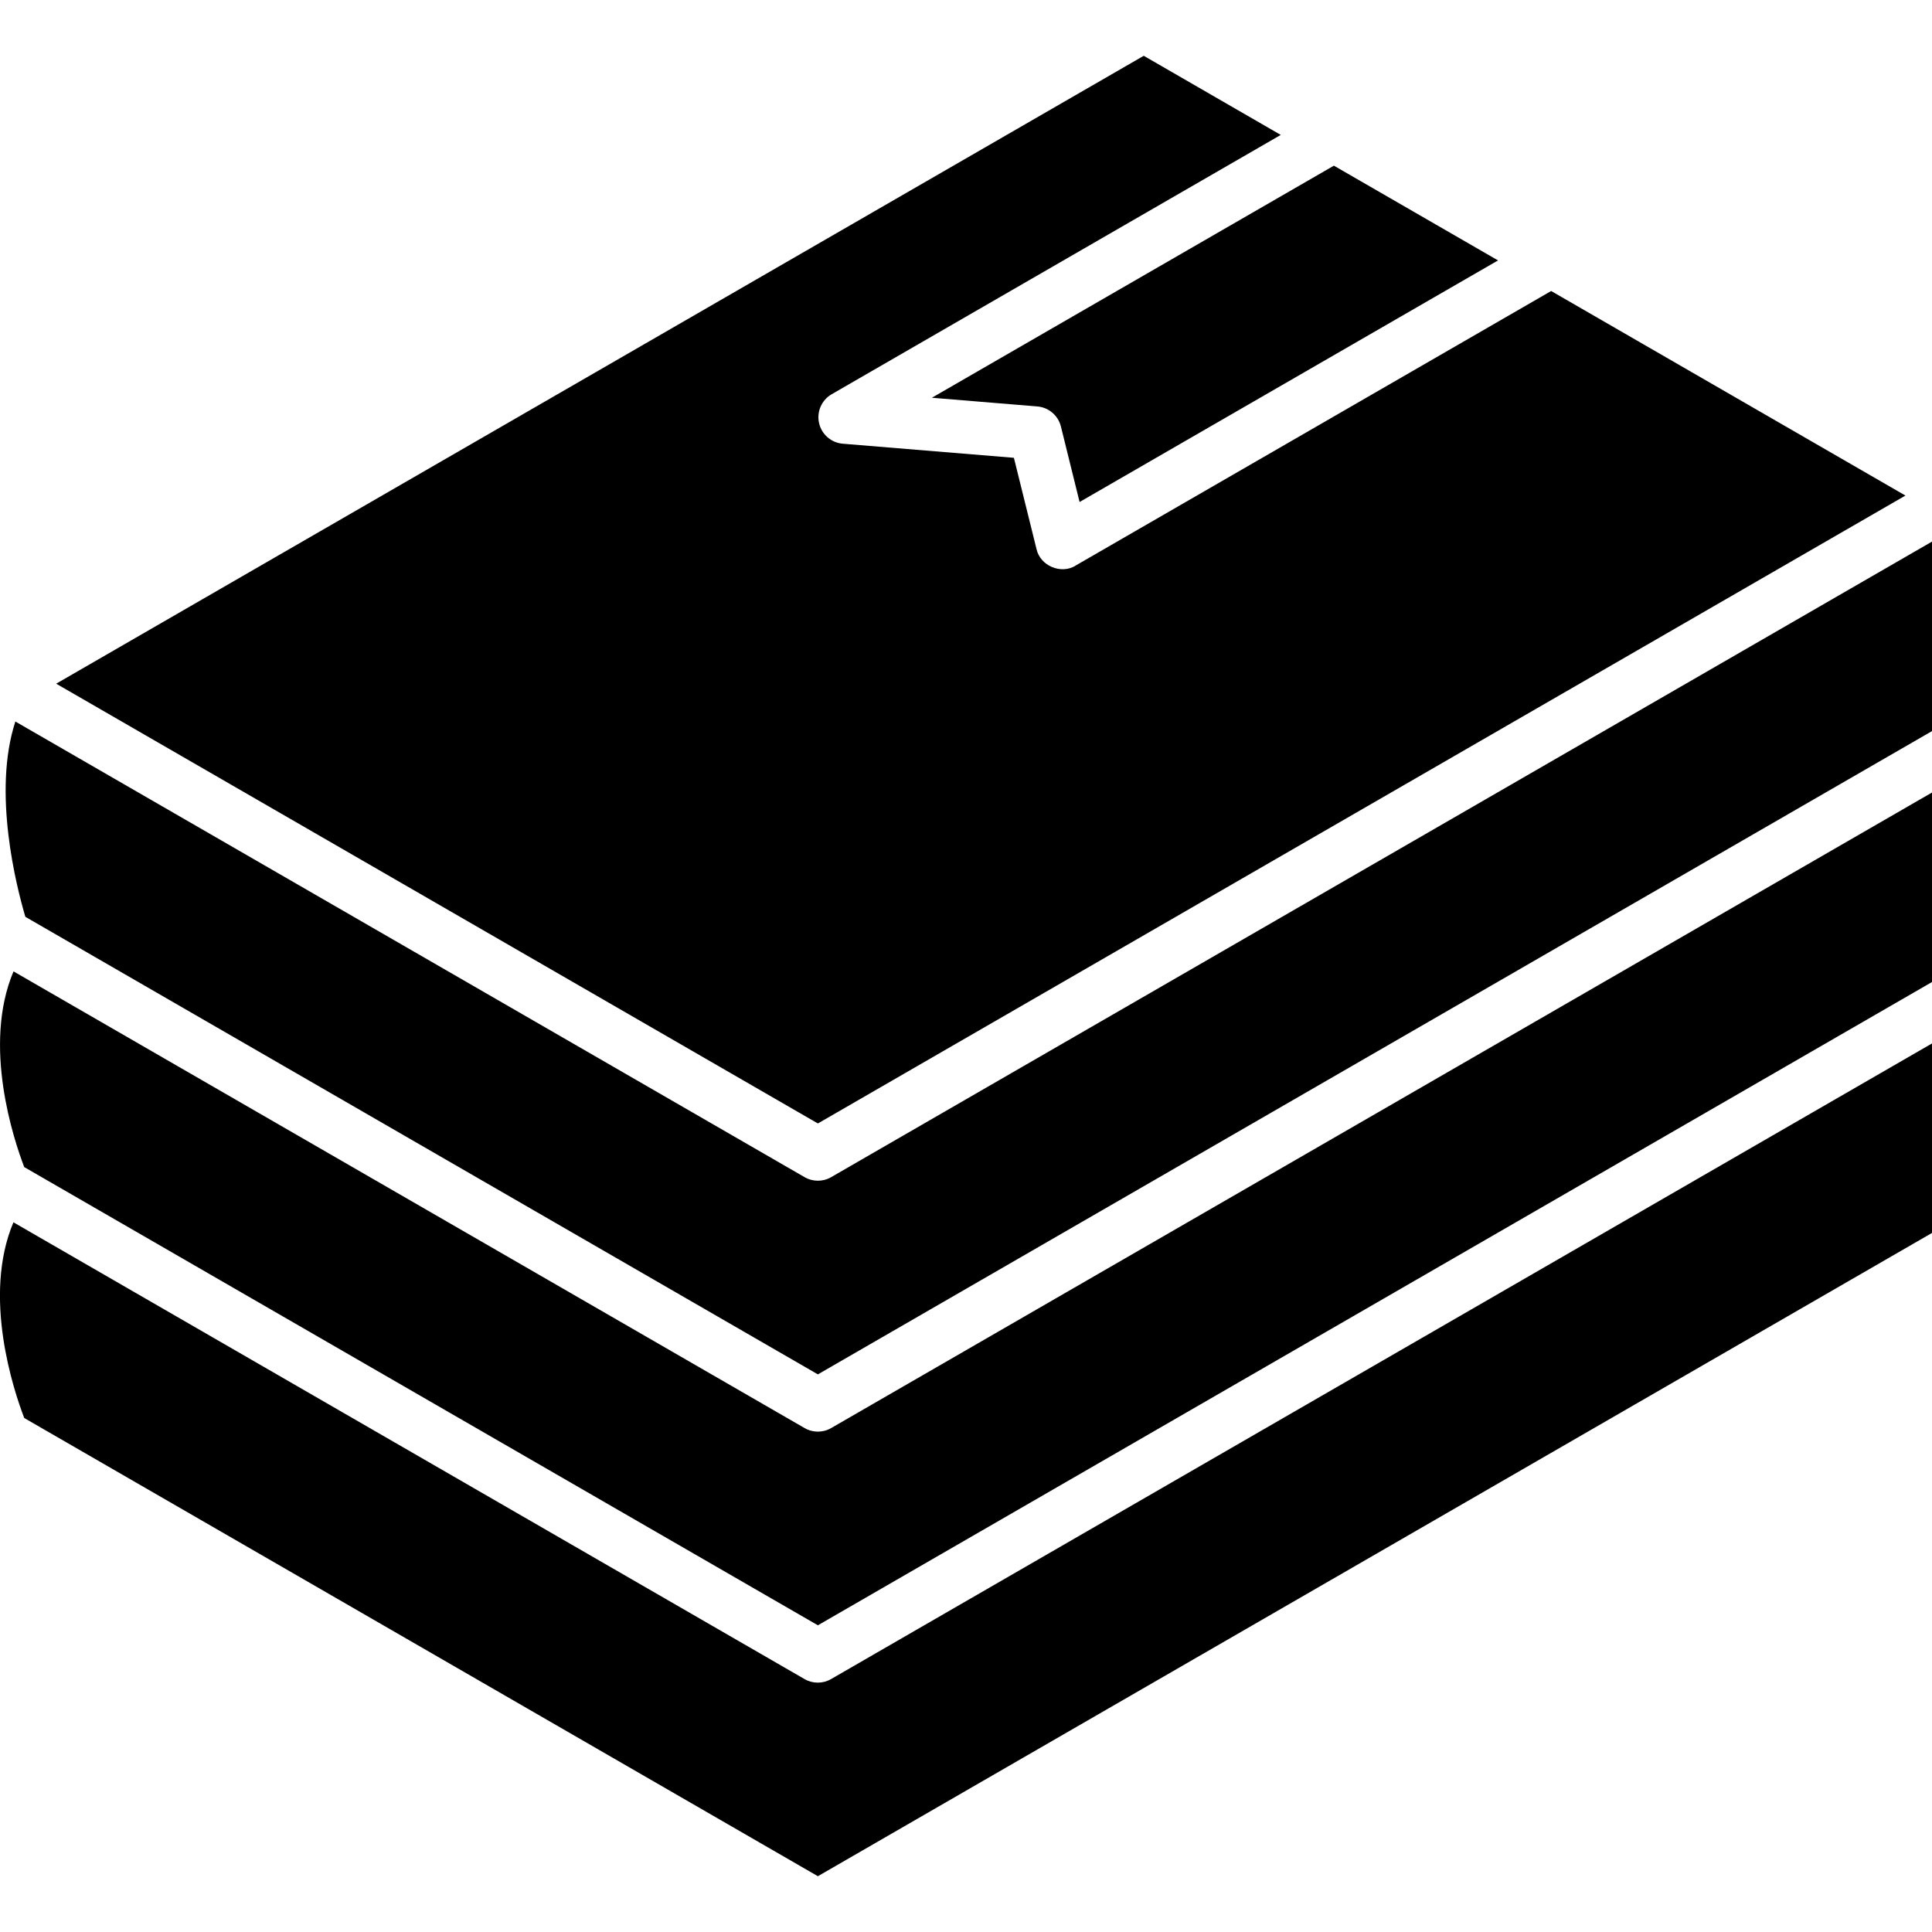
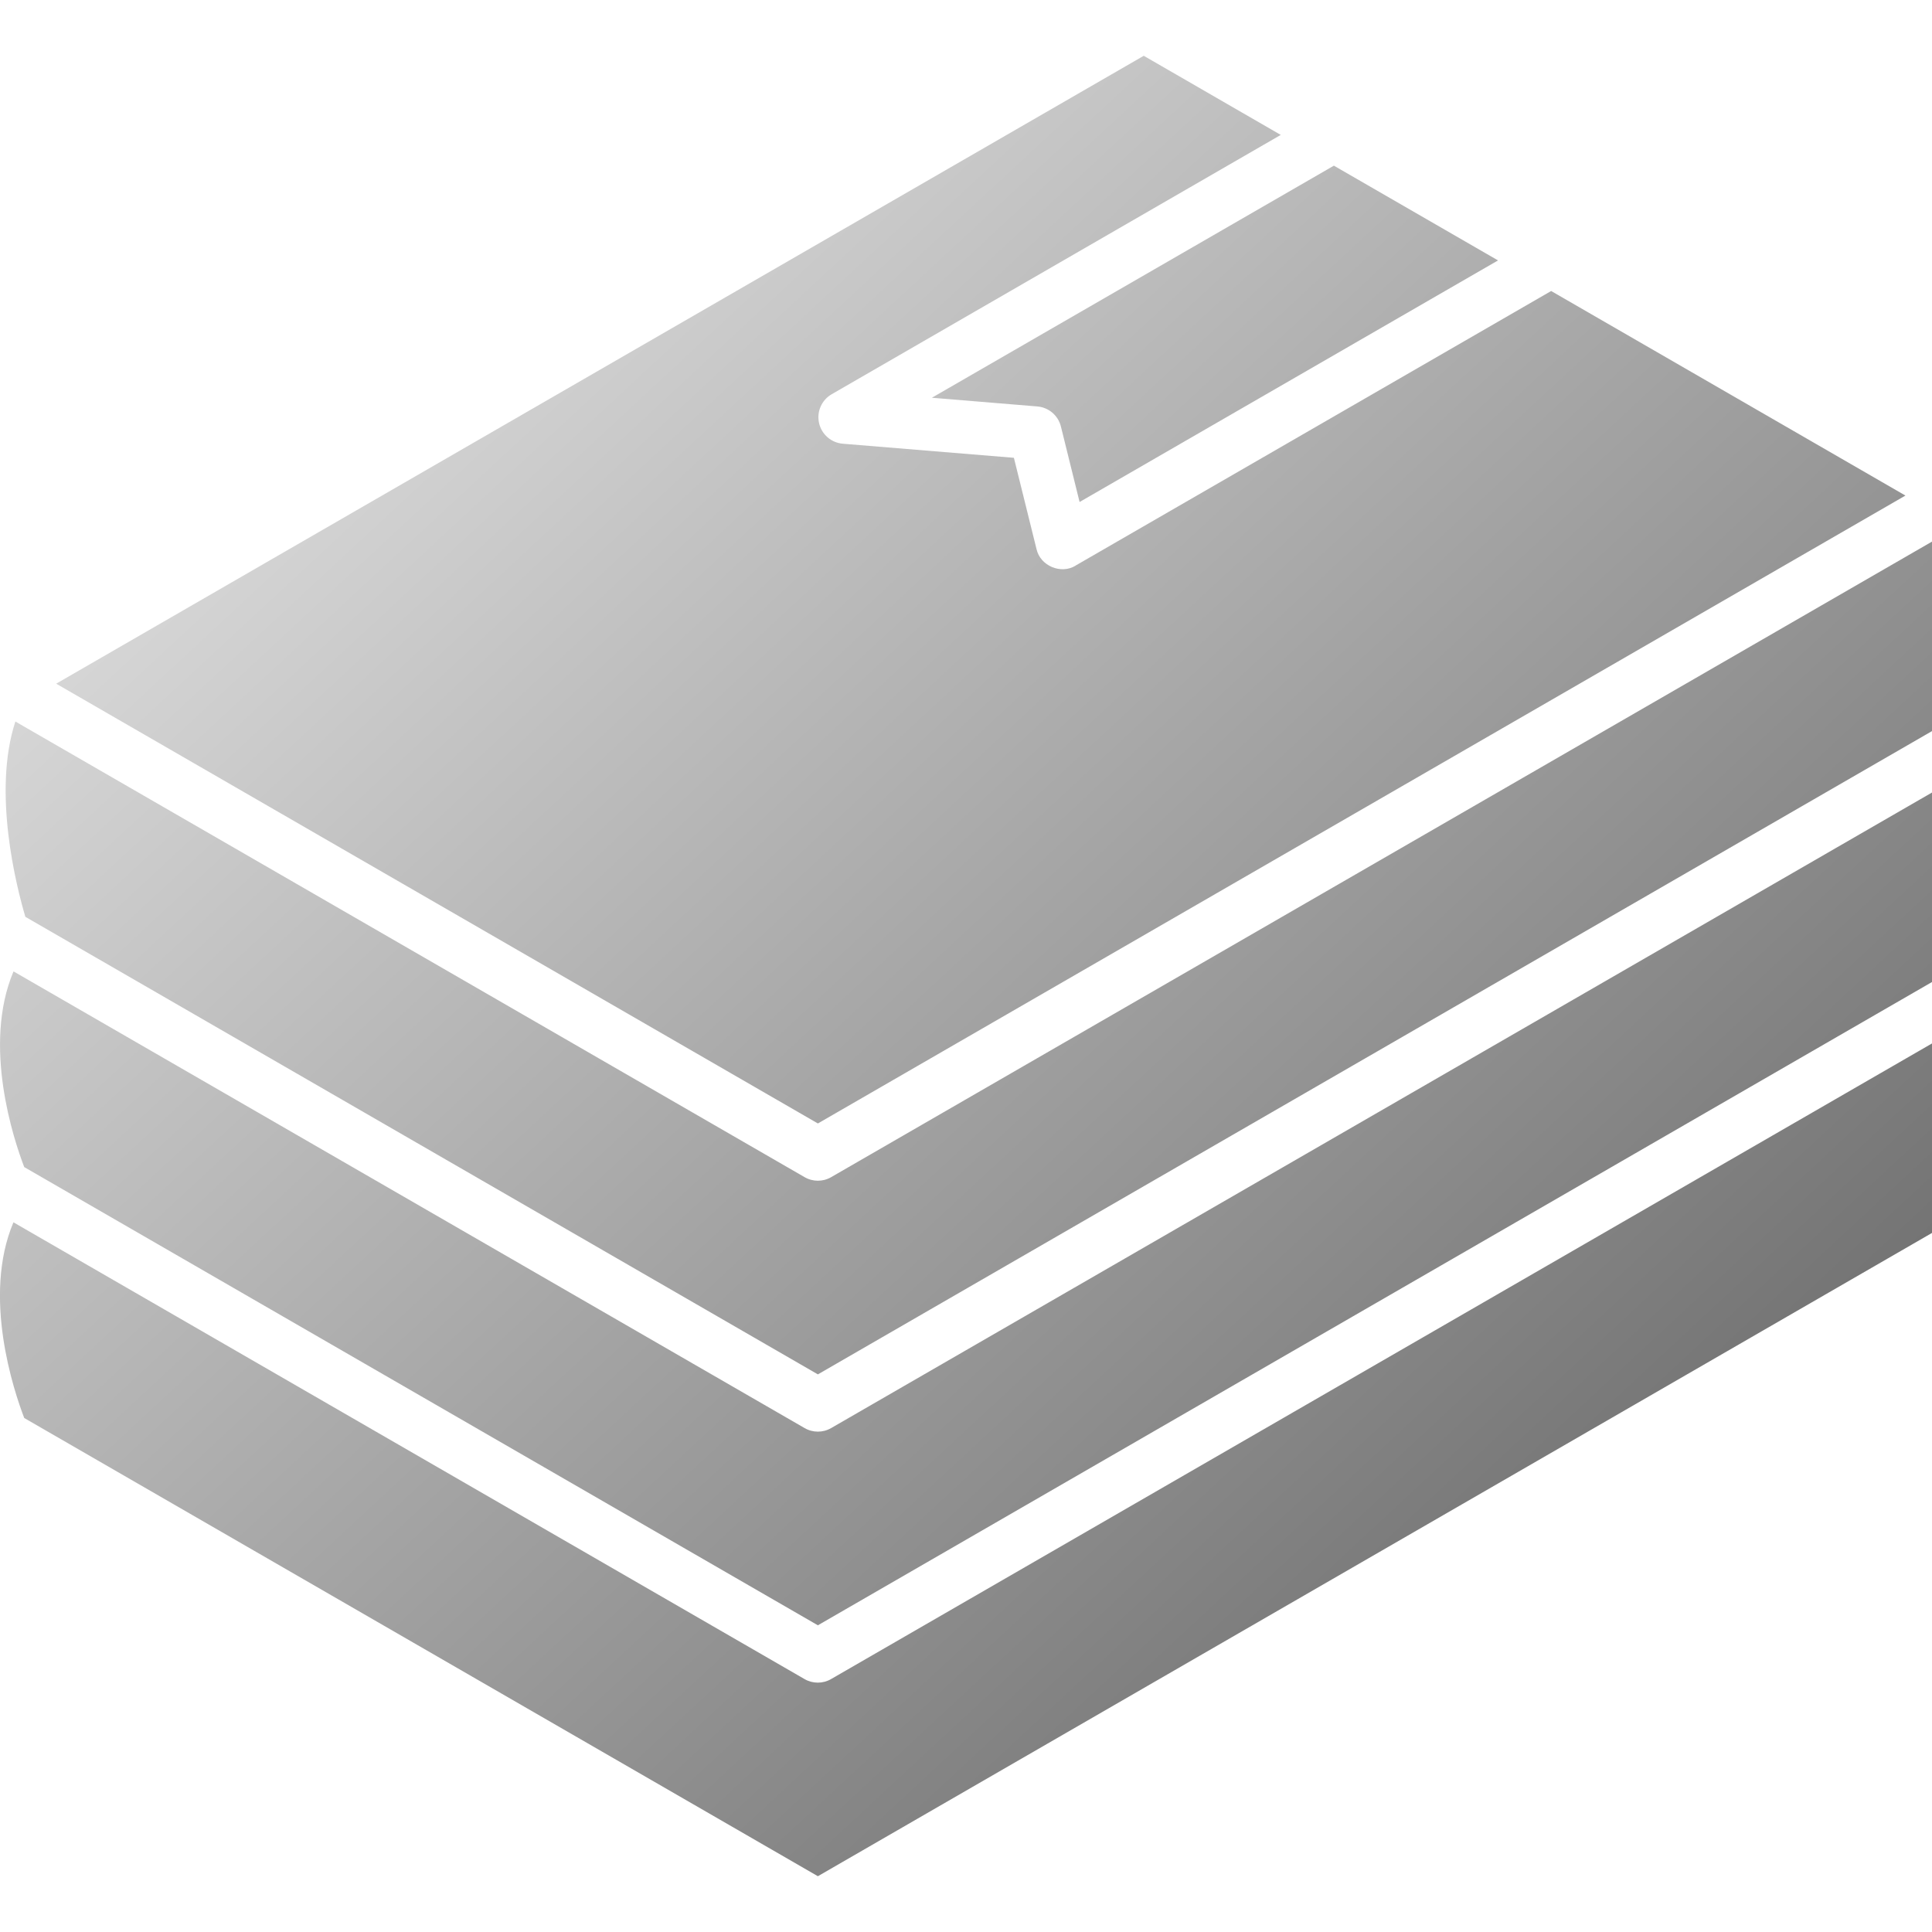
<svg xmlns="http://www.w3.org/2000/svg" width="28" height="28" viewBox="0 0 24 24">
  <defs>
-         
-       </defs>
+     <linearGradient id="iconGrad" x1="0%" y1="0%" x2="100%" y2="100%">
+       <stop offset="0%" stop-color="#f2f2f2" />
+       <stop offset="25%" stop-color="#cccccc" />
+       <stop offset="50%" stop-color="#a5a5a5" />
+       <stop offset="75%" stop-color="#7f7f7f" />
+       <stop offset="100%" stop-color="#595959" />
+     </linearGradient>
+   </defs>
+   <style>
+     @media (prefers-color-scheme: dark) {
+       #iconGrad stop:nth-child(1) { stop-color: #595959; }
+       #iconGrad stop:nth-child(2) { stop-color: #7f7f7f; }
+       #iconGrad stop:nth-child(3) { stop-color: #a5a5a5; }
+       #iconGrad stop:nth-child(4) { stop-color: #cccccc; }
+       #iconGrad stop:nth-child(5) { stop-color: #f2f2f2; }
+     }
+   </style>
  <style>
        
        .svg-container { transform-origin: center center; }
      </style>
  <g class="svg-container">
    <g transform="translate(0, 0) scale(1)">
      <g>
-         <path d="M.301 17.615c-.13-.339-.523-1.512-.134-2.431l9.827 5.674a.329.329 0 0 0 .33 0L24 12.962v2.354l-13.84 7.991-9.859-5.692zM.191 8.963c-.288.877.015 2.058.124 2.426l9.845 5.684L24 9.082V6.728L10.325 14.623a.329.329 0 0 1-.33 0L.191 8.963zm13.17-1.936c-.182.111-.439.002-.485-.206l-.281-1.134-2.125-.175a.33.33 0 0 1-.138-.615l5.578-3.221-1.702-.983L.698 8.493l9.462 5.463 13.51-7.8-4.401-2.541-5.908 3.411zm-.182-1.729.232.938 5.198-3.001-2.039-1.177-4.994 2.883 1.31.108a.33.33 0 0 1 .293.249zM24 9.845l-13.675 7.895a.329.329 0 0 1-.33 0L.168 12.067c-.389.919.003 2.091.133 2.431l9.859 5.692L24 12.199V9.845z" fill="currentColor" />
+         <path d="M.301 17.615c-.13-.339-.523-1.512-.134-2.431l9.827 5.674a.329.329 0 0 0 .33 0L24 12.962v2.354l-13.84 7.991-9.859-5.692zM.191 8.963c-.288.877.015 2.058.124 2.426l9.845 5.684L24 9.082V6.728L10.325 14.623a.329.329 0 0 1-.33 0L.191 8.963zm13.17-1.936c-.182.111-.439.002-.485-.206l-.281-1.134-2.125-.175a.33.33 0 0 1-.138-.615l5.578-3.221-1.702-.983L.698 8.493l9.462 5.463 13.51-7.8-4.401-2.541-5.908 3.411zm-.182-1.729.232.938 5.198-3.001-2.039-1.177-4.994 2.883 1.31.108a.33.33 0 0 1 .293.249zM24 9.845l-13.675 7.895a.329.329 0 0 1-.33 0L.168 12.067c-.389.919.003 2.091.133 2.431l9.859 5.692L24 12.199V9.845z" fill="url(#iconGrad)" />
      </g>
    </g>
  </g>
</svg>
